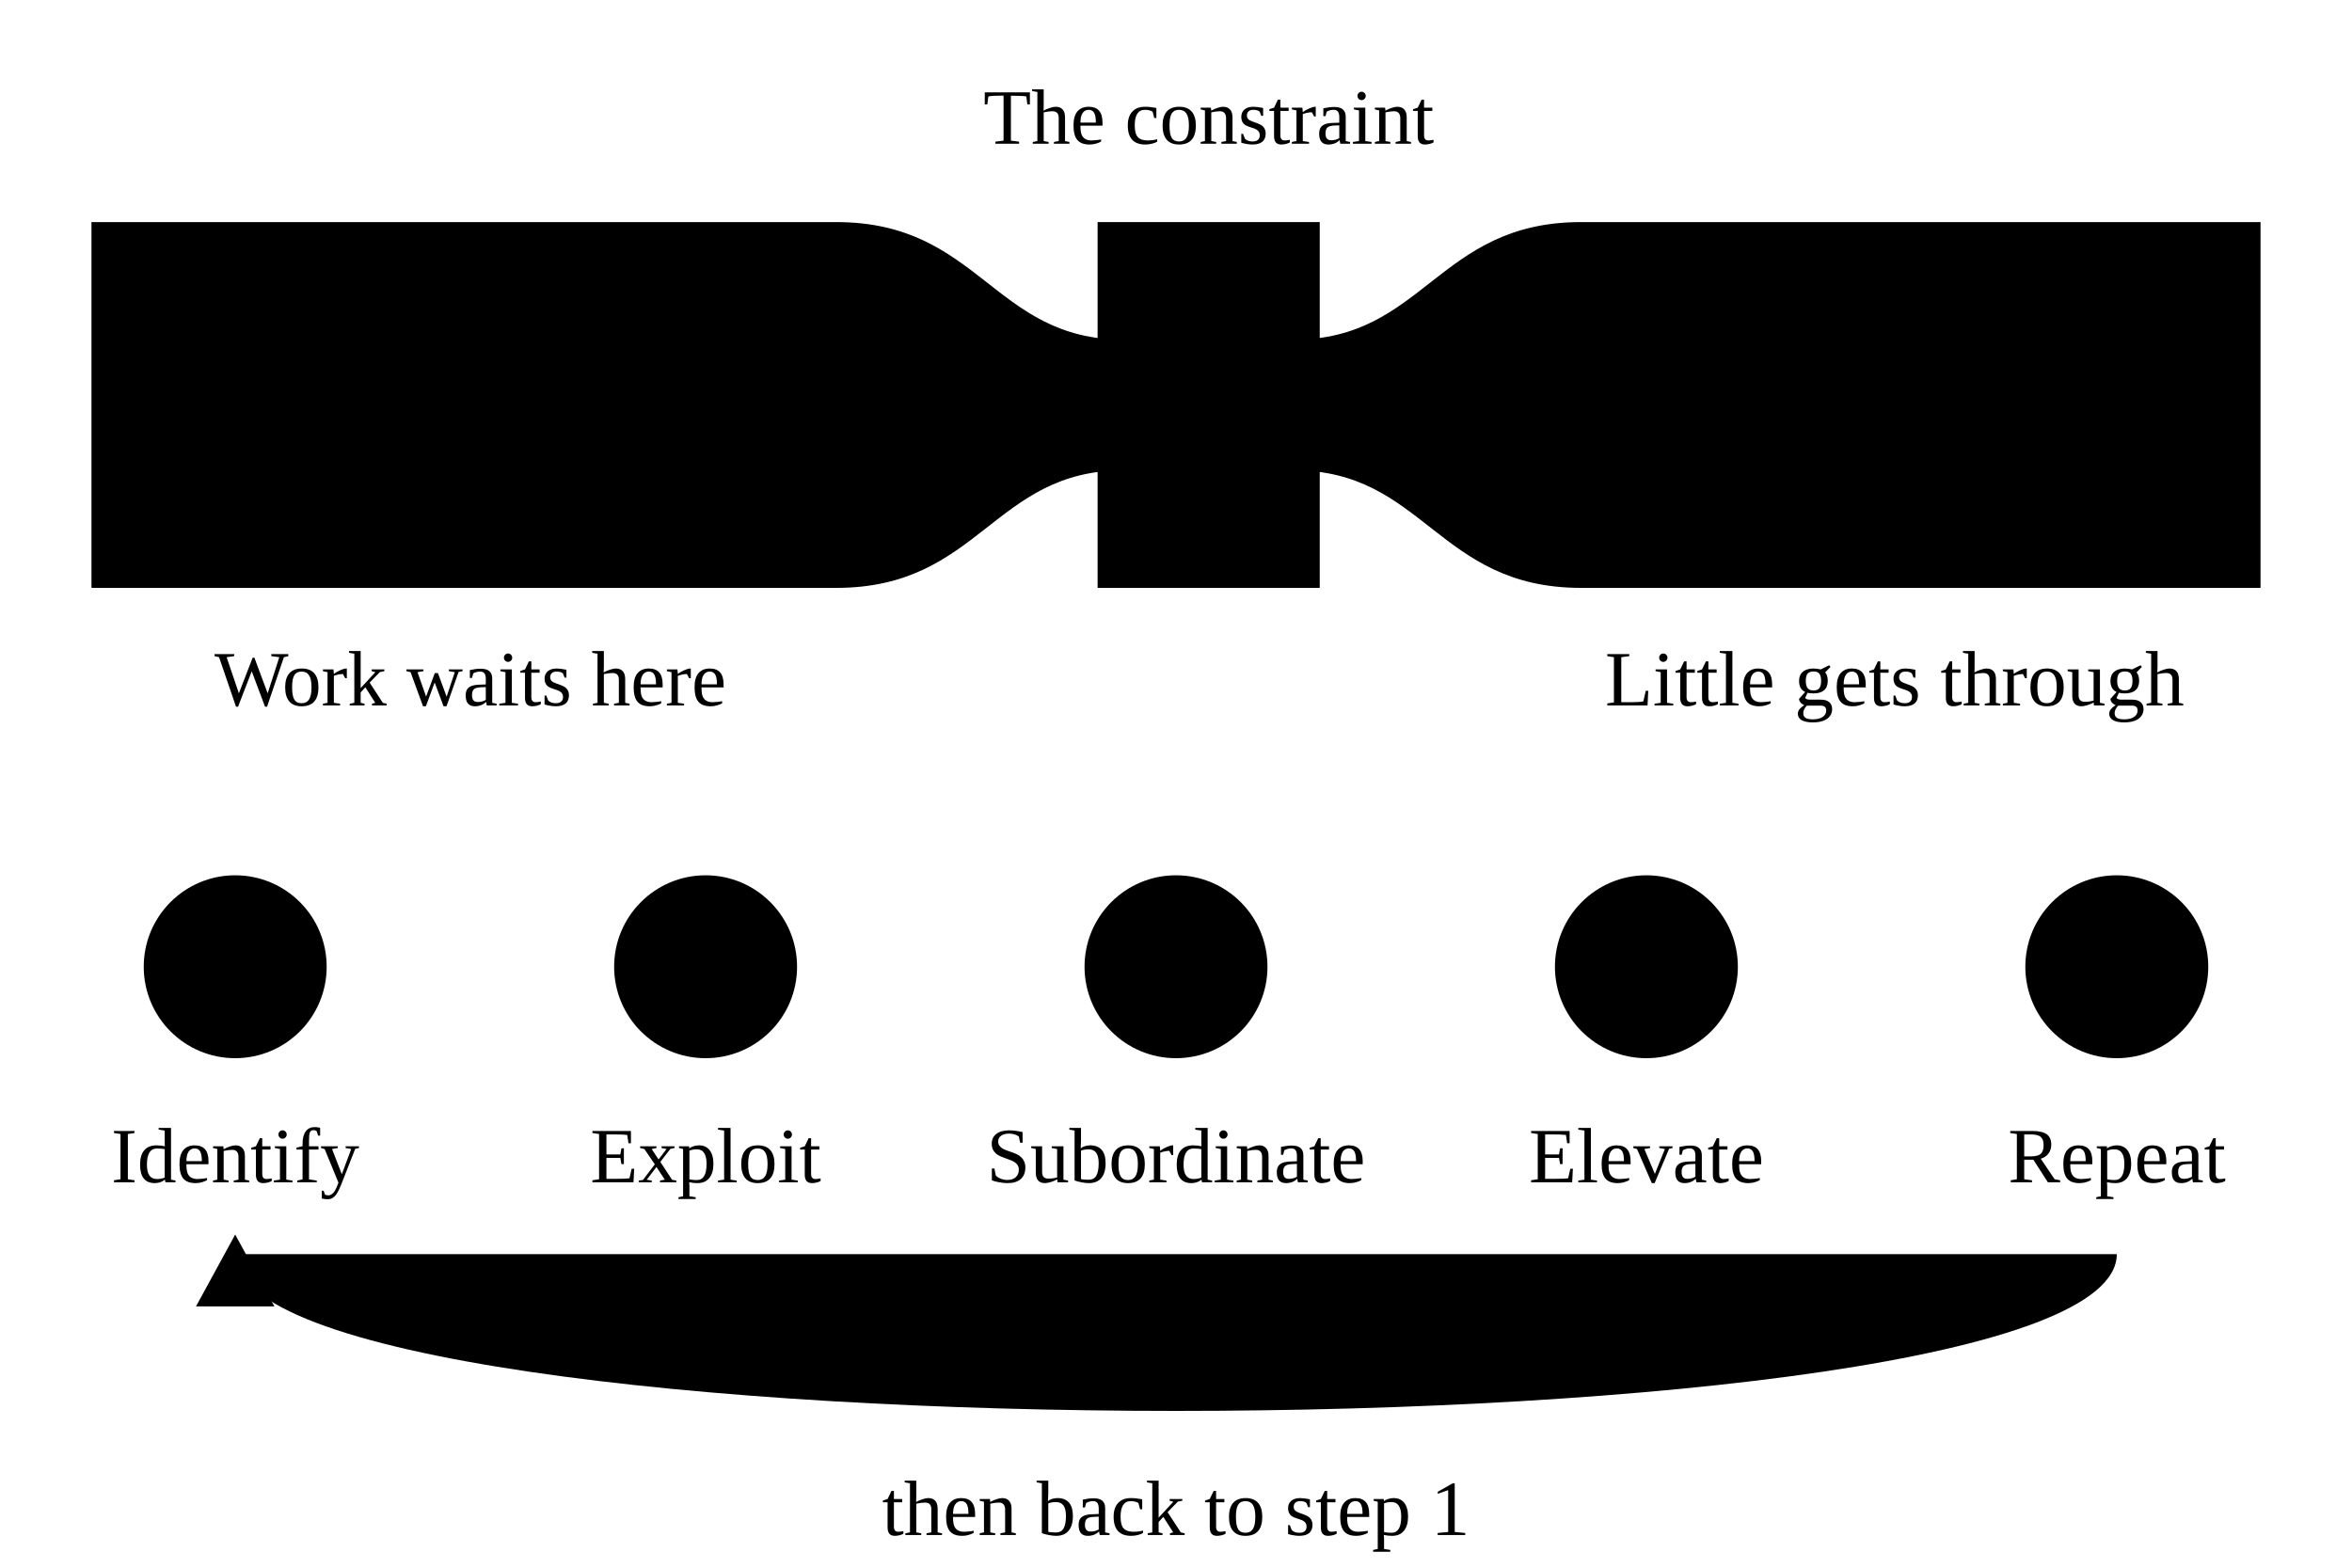
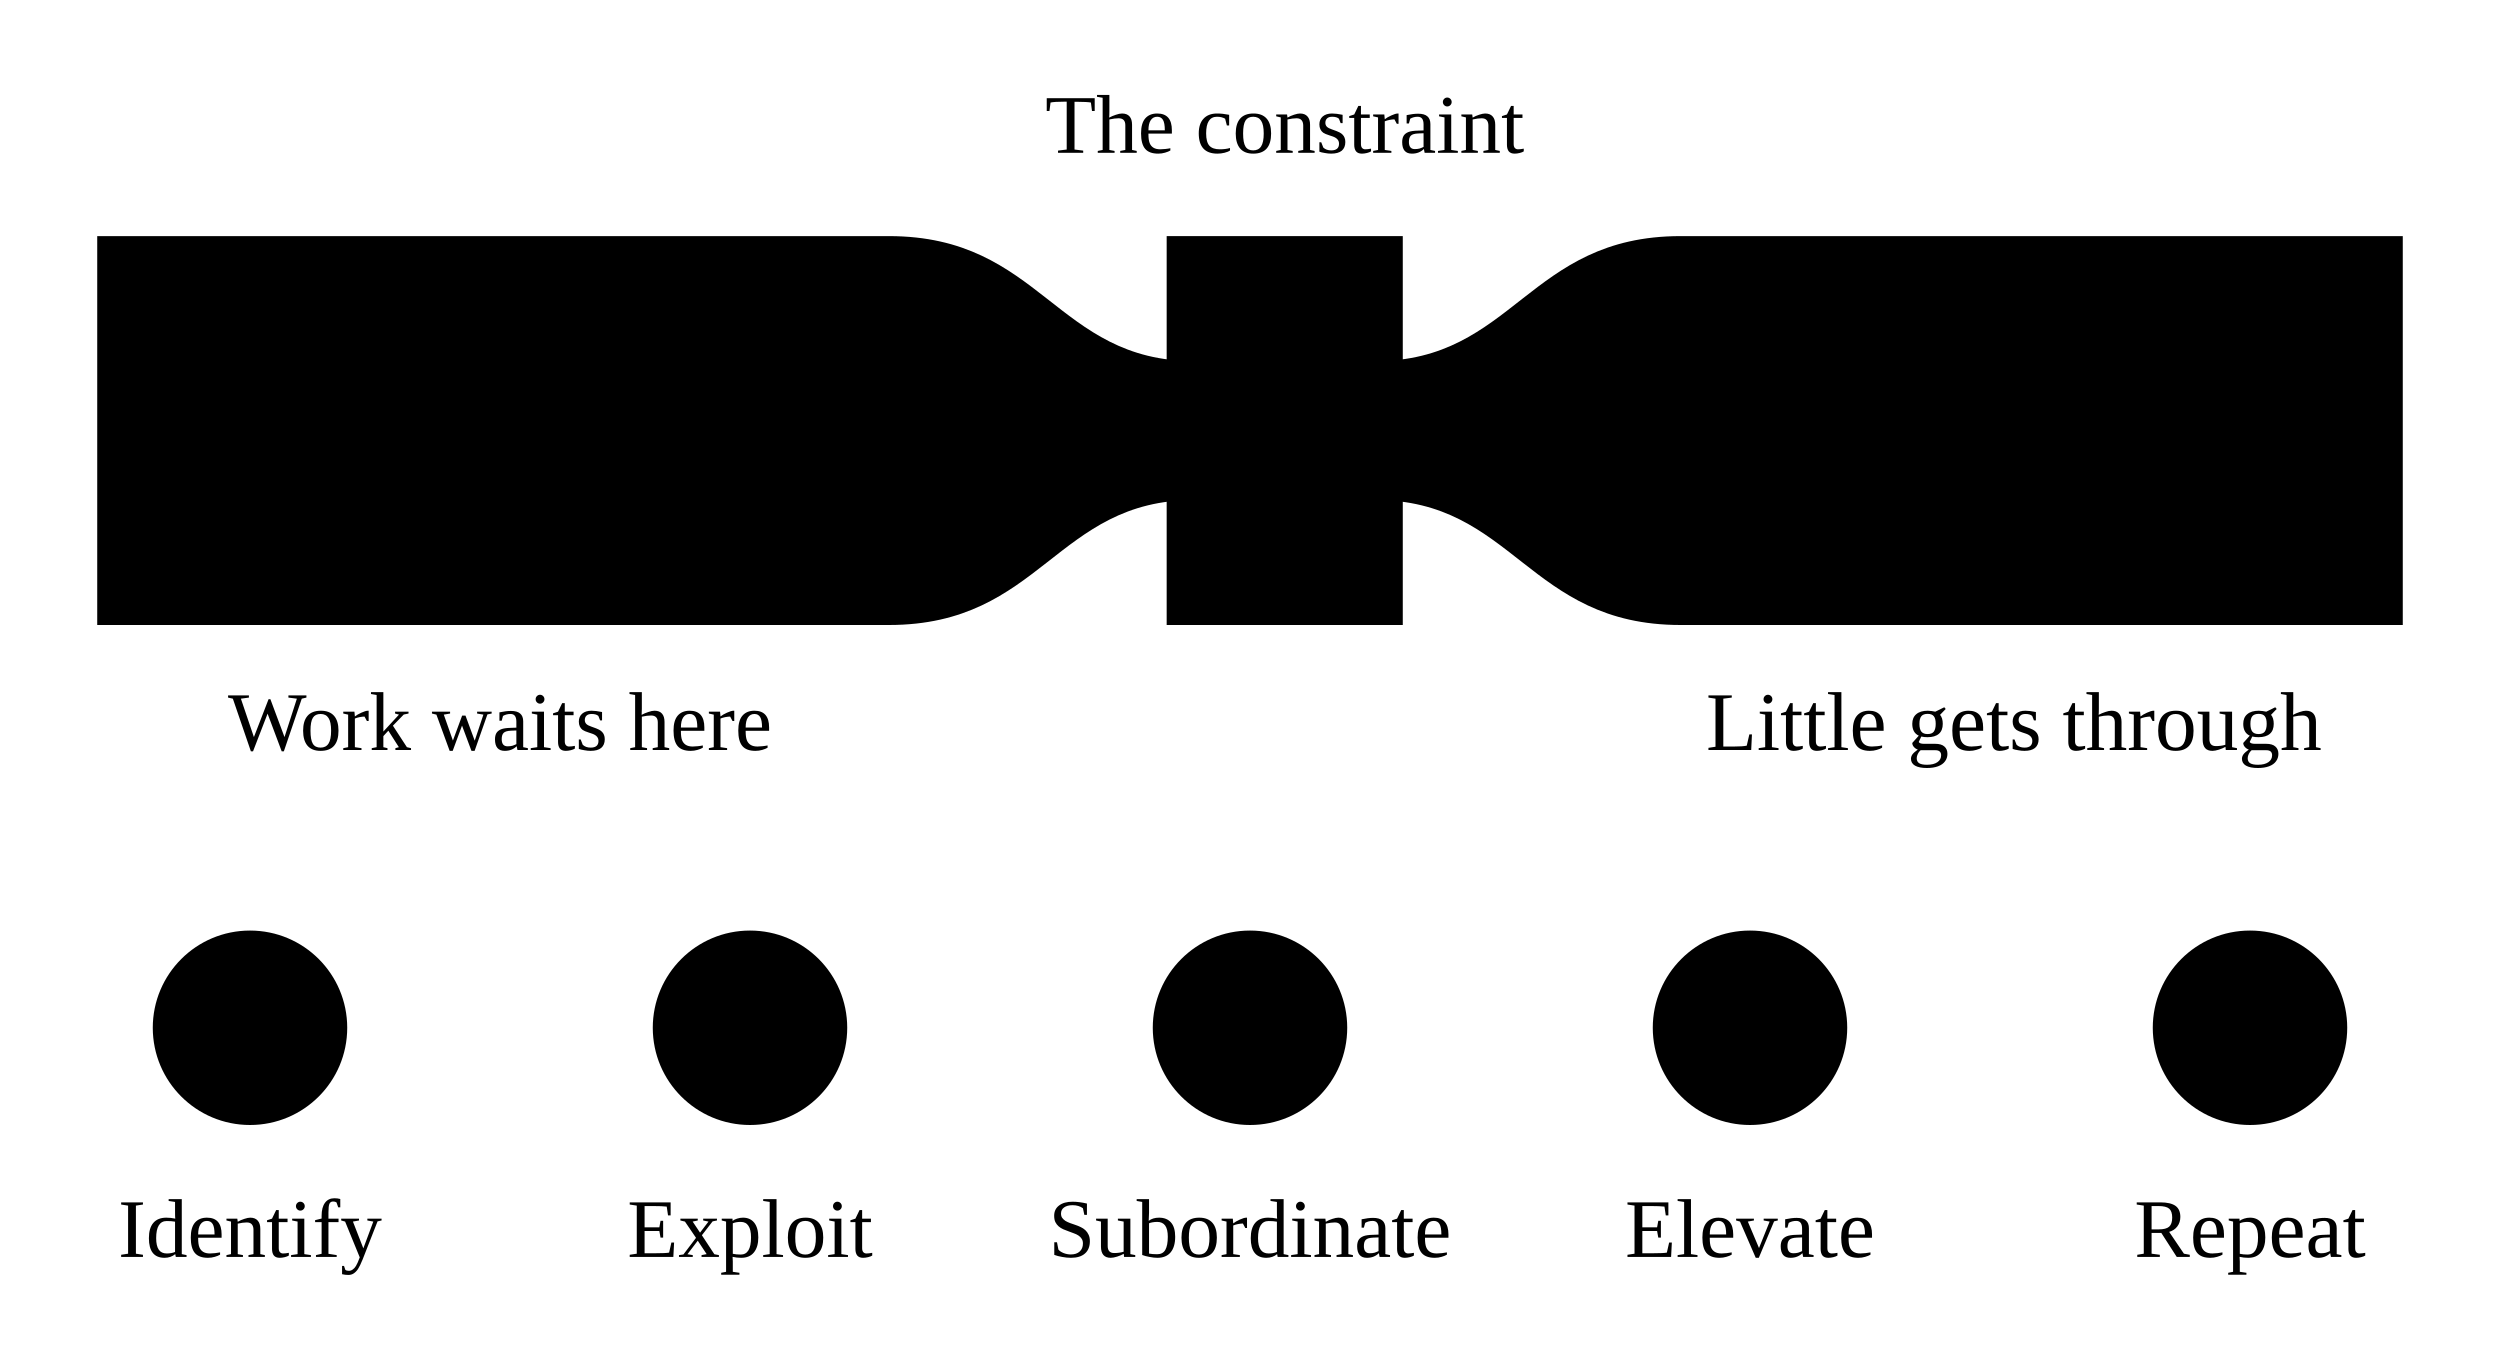
- <svg xmlns="http://www.w3.org/2000/svg" class="fig" viewBox="0 0 360 240" role="img" aria-labelledby="fig-five-title fig-five-desc">
+ <svg xmlns="http://www.w3.org/2000/svg" class="fig" viewBox="0 0 360 194" role="img" aria-labelledby="fig-five-title fig-five-desc">
  <rect class="fig-mark" x="168" y="34" width="34" height="56" />
  <path class="fig-pipe" d="M14,34 L128,34 C150,34 152,52 172,52 L198,52 C218,52 220,34 242,34 L346,34 L346,90 L242,90 C220,90 218,72 198,72 L172,72 C152,72 150,90 128,90 L14,90 Z" />
  <g class="fig-ink">
    <circle cx="26" cy="46" r="4" />
    <circle cx="38" cy="46" r="4" />
    <circle cx="50" cy="46" r="4" />
    <circle cx="62" cy="46" r="4" />
    <circle cx="74" cy="46" r="4" />
    <circle cx="86" cy="46" r="4" />
    <circle cx="98" cy="46" r="4" />
    <circle cx="110" cy="46" r="4" />
    <circle cx="122" cy="46" r="4" />
    <circle cx="26" cy="58" r="4" />
    <circle cx="38" cy="58" r="4" />
    <circle cx="50" cy="58" r="4" />
    <circle cx="62" cy="58" r="4" />
    <circle cx="74" cy="58" r="4" />
    <circle cx="86" cy="58" r="4" />
    <circle cx="98" cy="58" r="4" />
    <circle cx="110" cy="58" r="4" />
    <circle cx="122" cy="58" r="4" />
    <circle cx="134" cy="58" r="4" />
    <circle cx="26" cy="70" r="4" />
    <circle cx="38" cy="70" r="4" />
    <circle cx="50" cy="70" r="4" />
    <circle cx="62" cy="70" r="4" />
    <circle cx="74" cy="70" r="4" />
    <circle cx="86" cy="70" r="4" />
    <circle cx="98" cy="70" r="4" />
    <circle cx="110" cy="70" r="4" />
    <circle cx="122" cy="70" r="4" />
    <circle cx="134" cy="66" r="4" />
    <circle cx="26" cy="80" r="4" />
    <circle cx="38" cy="80" r="4" />
    <circle cx="50" cy="80" r="4" />
    <circle cx="62" cy="80" r="4" />
    <circle cx="74" cy="80" r="4" />
    <circle cx="86" cy="80" r="4" />
    <circle cx="98" cy="80" r="4" />
    <circle cx="110" cy="80" r="4" />
    <circle cx="148" cy="62" r="4" />
    <circle cx="160" cy="62" r="4" />
    <circle cx="178" cy="62" r="4" />
    <circle cx="192" cy="62" r="4" />
    <circle cx="224" cy="62" r="4" />
    <circle cx="262" cy="54" r="4" />
    <circle cx="300" cy="70" r="4" />
    <circle cx="334" cy="60" r="4" />
  </g>
  <text class="fig-label" x="185" y="22" text-anchor="middle">The constraint</text>
  <text class="fig-note" x="72" y="108" text-anchor="middle">Work waits here</text>
  <text class="fig-note" x="290" y="108" text-anchor="middle">Little gets through</text>
  <path class="fig-line" d="M36,148 L324,148" />
-   <path class="fig-return" d="M324,192 C324,224 36,224 36,192" />
-   <path class="fig-arrow" d="M30,200 L36,189 L42,200 Z" />
  <g class="fig-stops">
    <circle cx="36" cy="148" r="14" />
    <circle cx="108" cy="148" r="14" />
    <circle cx="180" cy="148" r="14" />
    <circle cx="252" cy="148" r="14" />
    <circle cx="324" cy="148" r="14" />
  </g>
  <g class="fig-num" text-anchor="middle">
    <text x="36" y="153.8">1</text>
    <text x="108" y="153.8">2</text>
    <text x="180" y="153.8">3</text>
    <text x="252" y="153.8">4</text>
    <text x="324" y="153.8">5</text>
  </g>
  <g class="fig-label" text-anchor="middle">
    <text x="36" y="181">Identify</text>
    <text x="108" y="181">Exploit</text>
    <text x="180" y="181">Subordinate</text>
    <text x="252" y="181">Elevate</text>
    <text x="324" y="181">Repeat</text>
  </g>
-   <text class="fig-note" x="180" y="235" text-anchor="middle">then back to step 1</text>
</svg>
